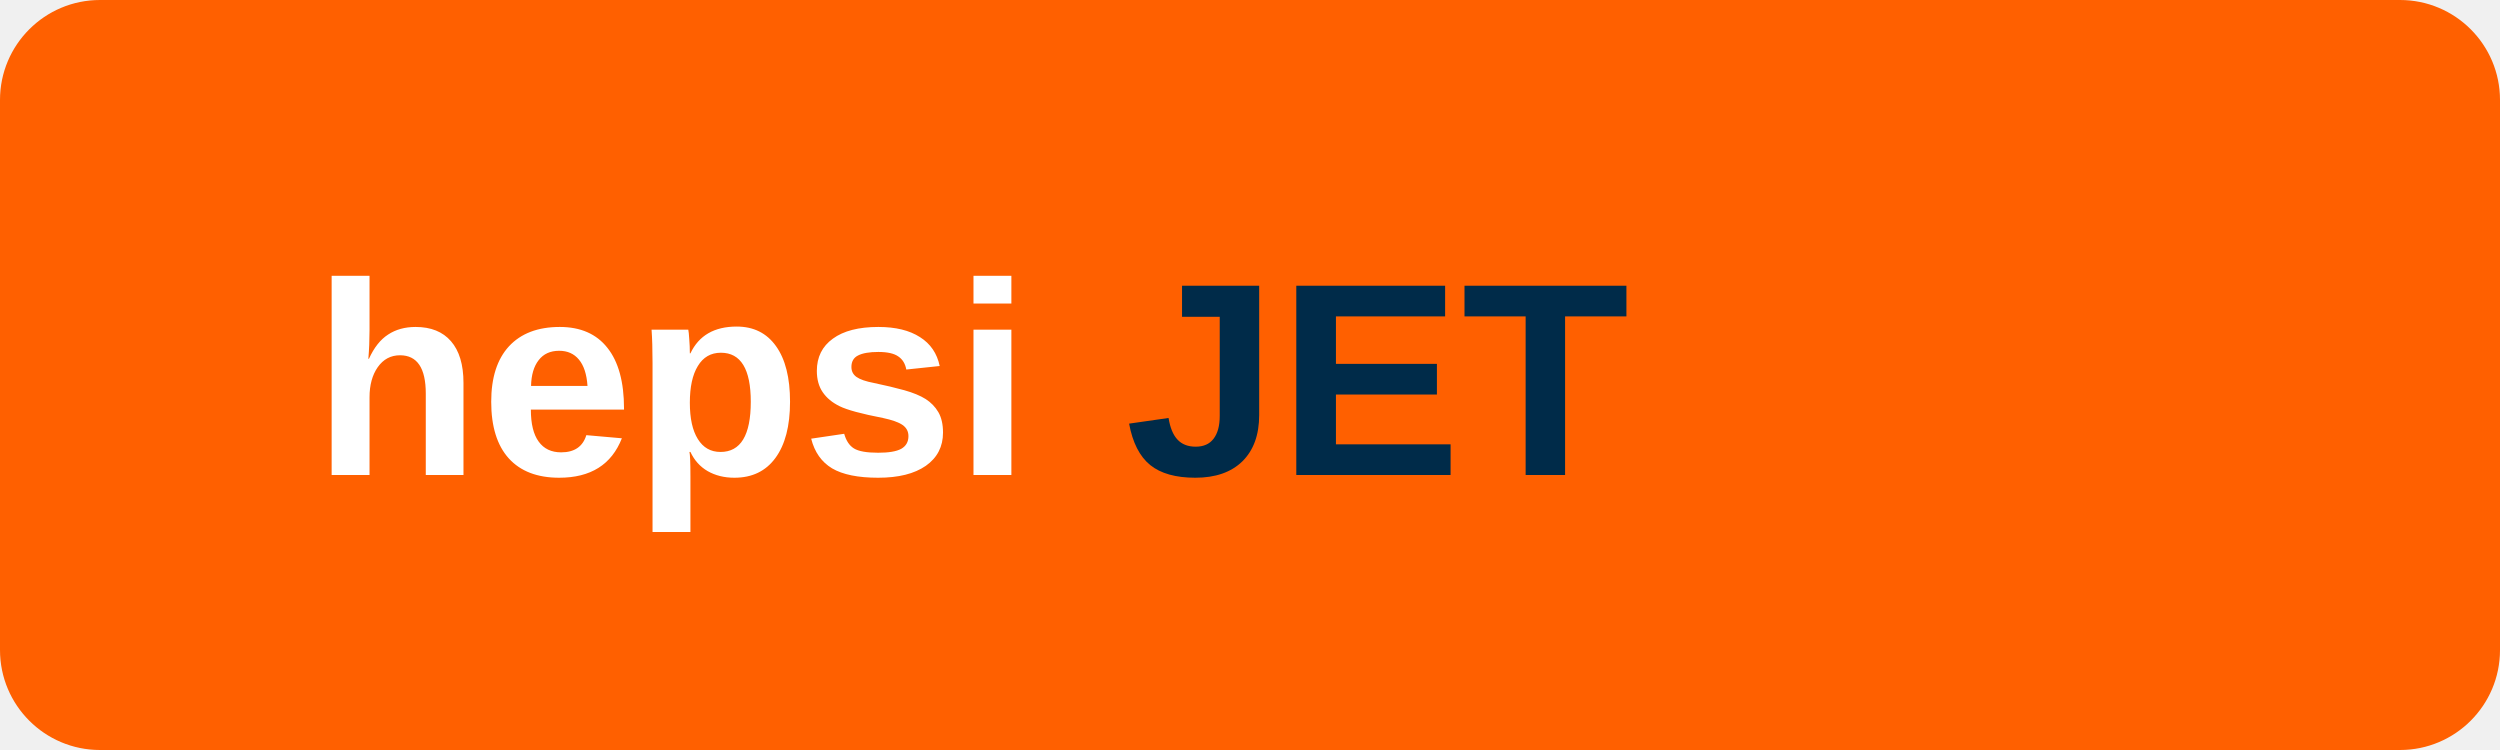
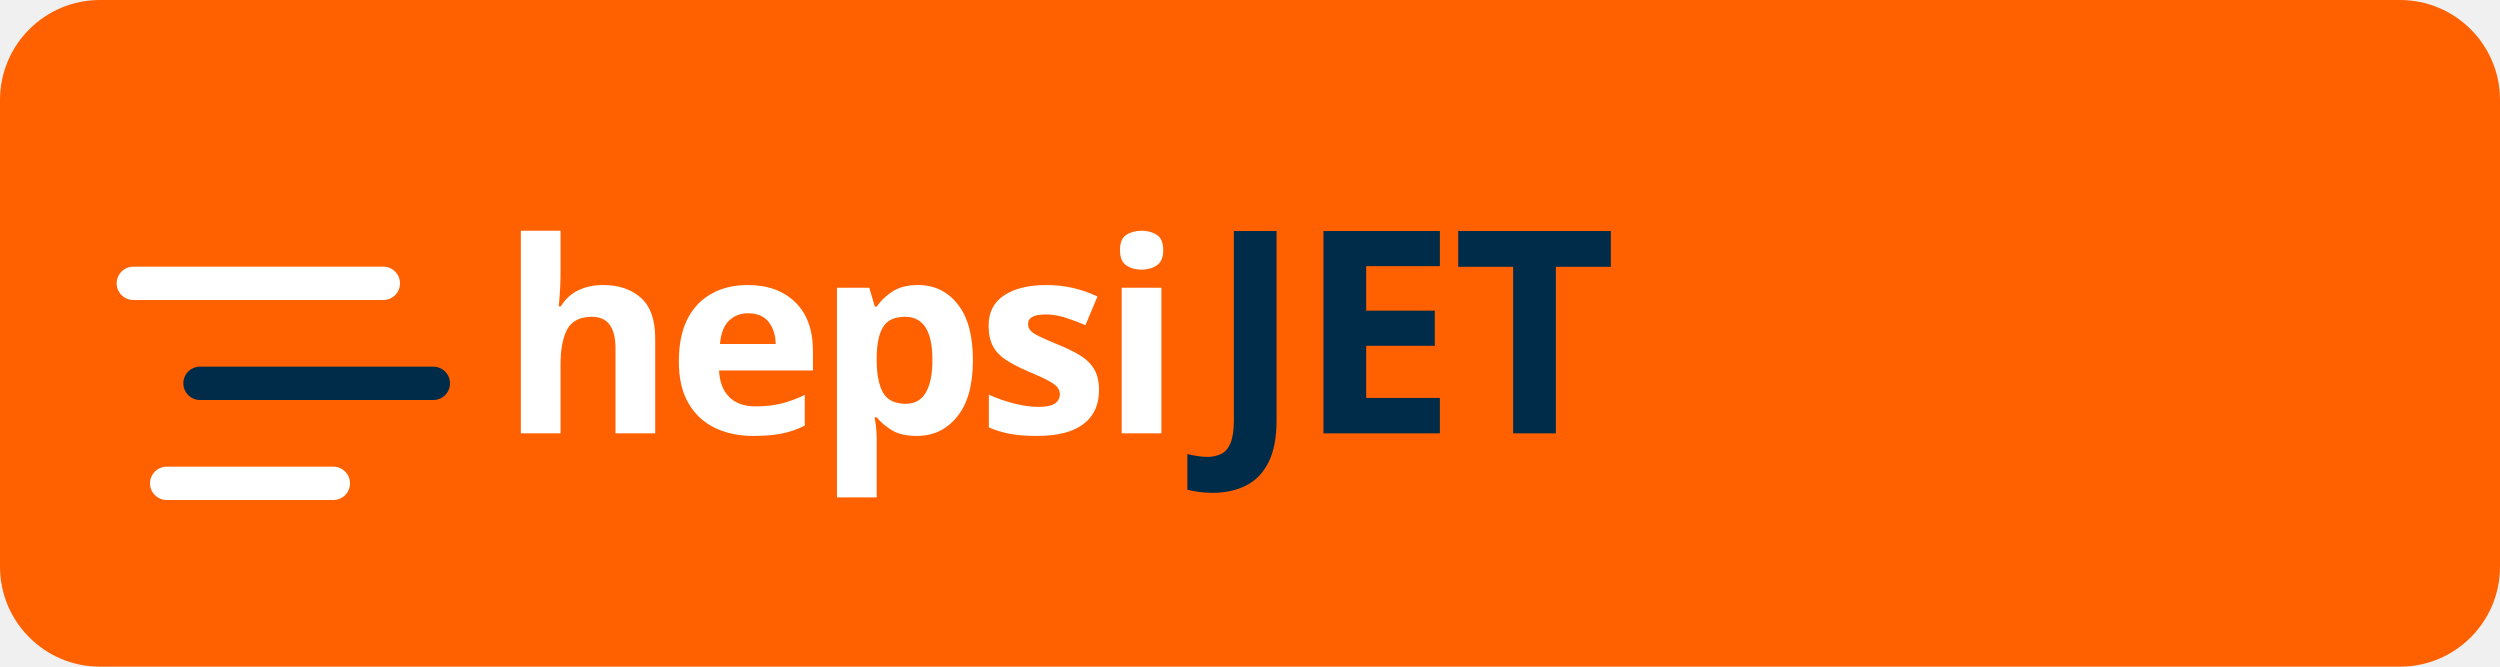
- <svg xmlns="http://www.w3.org/2000/svg" viewBox="0 0 200 60" width="200" height="60">
-   <rect width="200" height="60" rx="8" fill="#FF6000" />
-   <text x="25" y="38" font-family="Arial, sans-serif" font-weight="900" font-size="22" fill="#FFFFFF">hepsi</text>
-   <text x="90" y="38" font-family="Arial, sans-serif" font-weight="900" font-size="22" fill="#002B49">JET</text>
+ <svg xmlns="http://www.w3.org/2000/svg" viewBox="0 0 300 80" width="300" height="80">
+   <rect width="300" height="80" rx="12" fill="#FF6000" />
+   <g transform="translate(16, 22)">
+     <path d="M0 12 H30" stroke="#FFFFFF" stroke-width="4" stroke-linecap="round" />
+     <path d="M8 24 H36" stroke="#002B49" stroke-width="4" stroke-linecap="round" />
+     <path d="M4 36 H24" stroke="#FFFFFF" stroke-width="4" stroke-linecap="round" />
+   </g>
+   <text x="60" y="52" font-family="'Outfit', 'Segoe UI', sans-serif" font-weight="800" font-size="32" fill="#FFFFFF" letter-spacing="-1">hepsi</text>
+   <text x="145" y="52" font-family="'Outfit', 'Segoe UI', sans-serif" font-weight="900" font-size="34" fill="#002B49" letter-spacing="-0.5">JET</text>
</svg>
